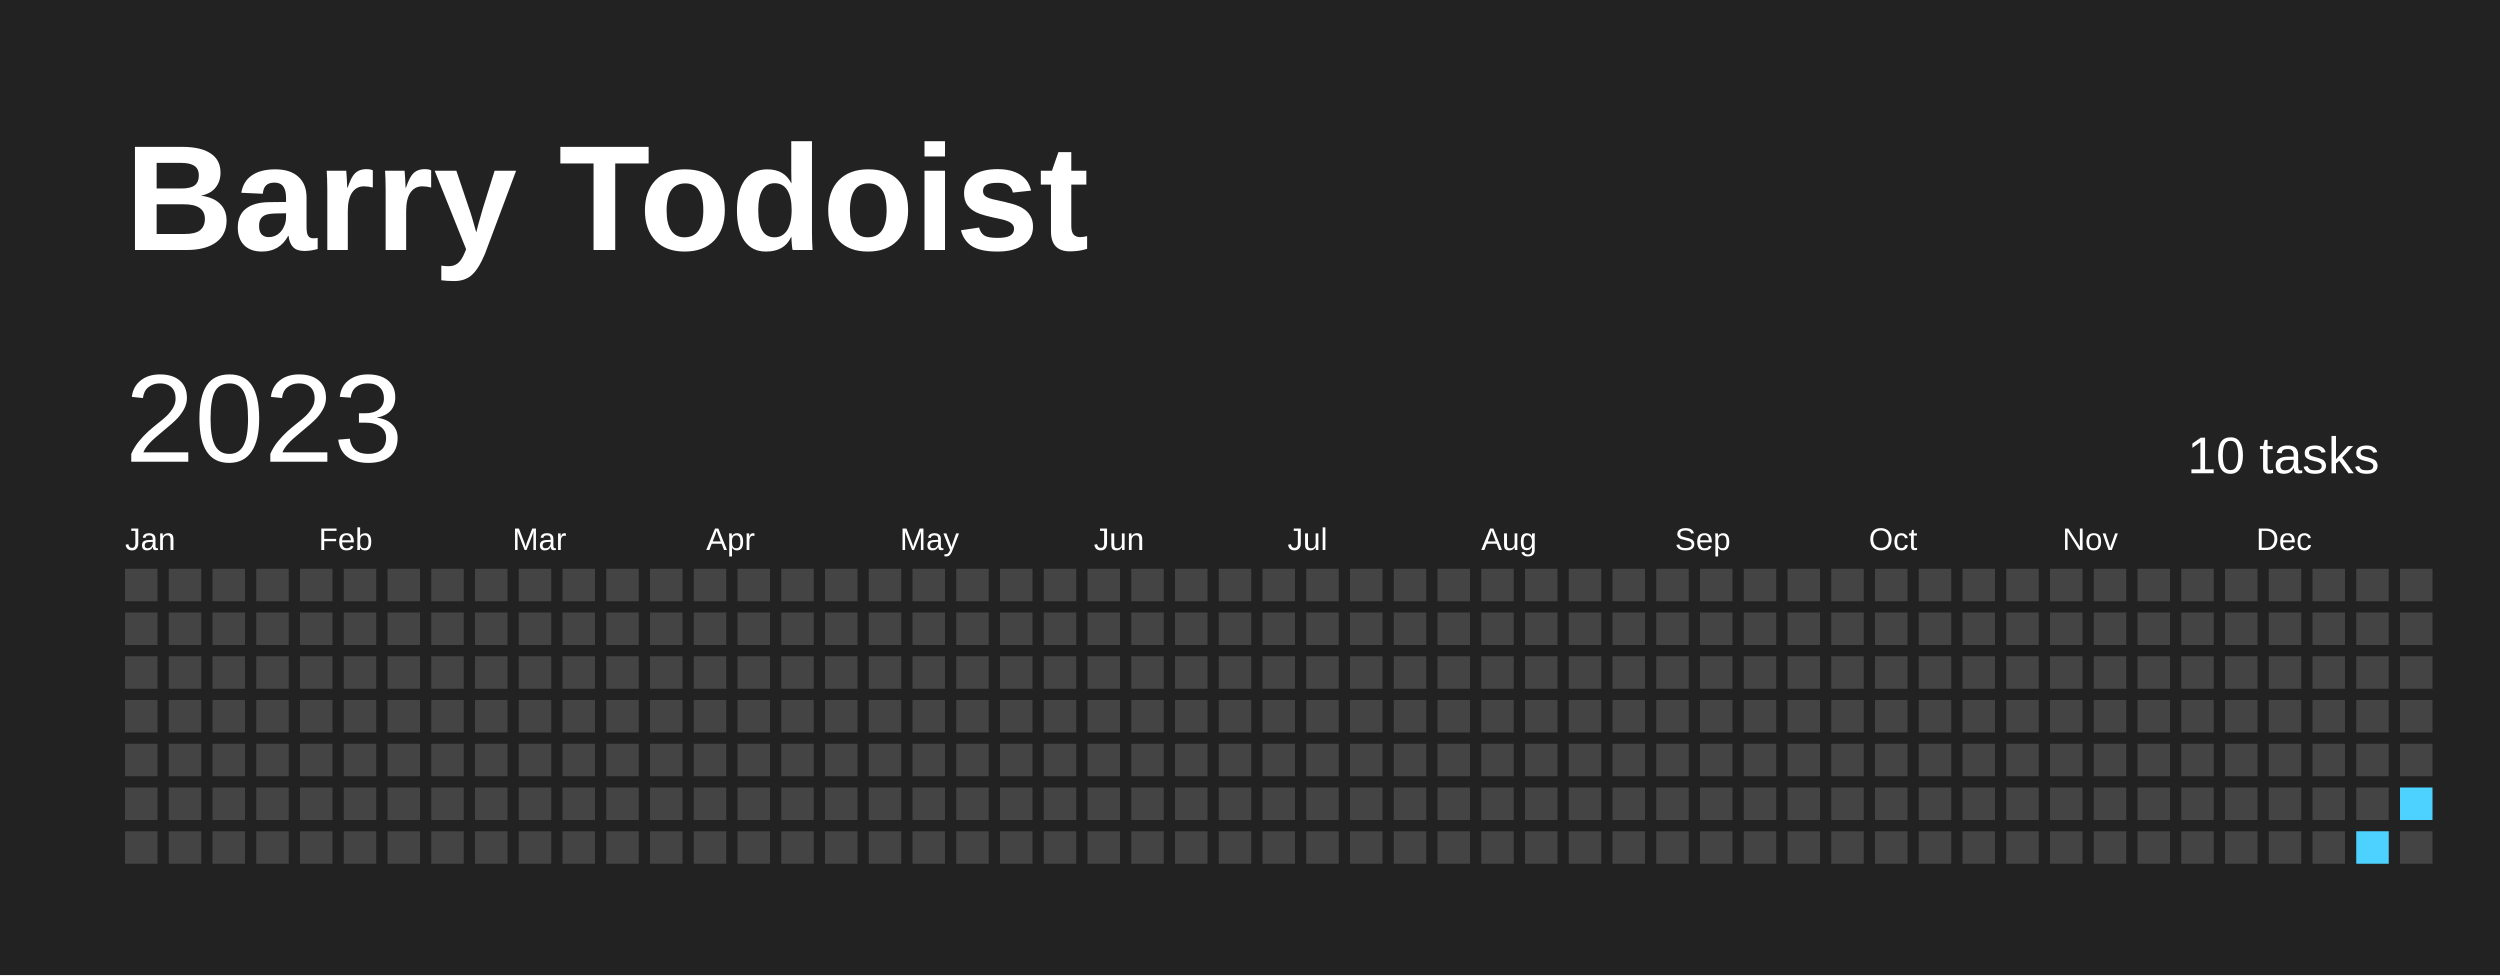
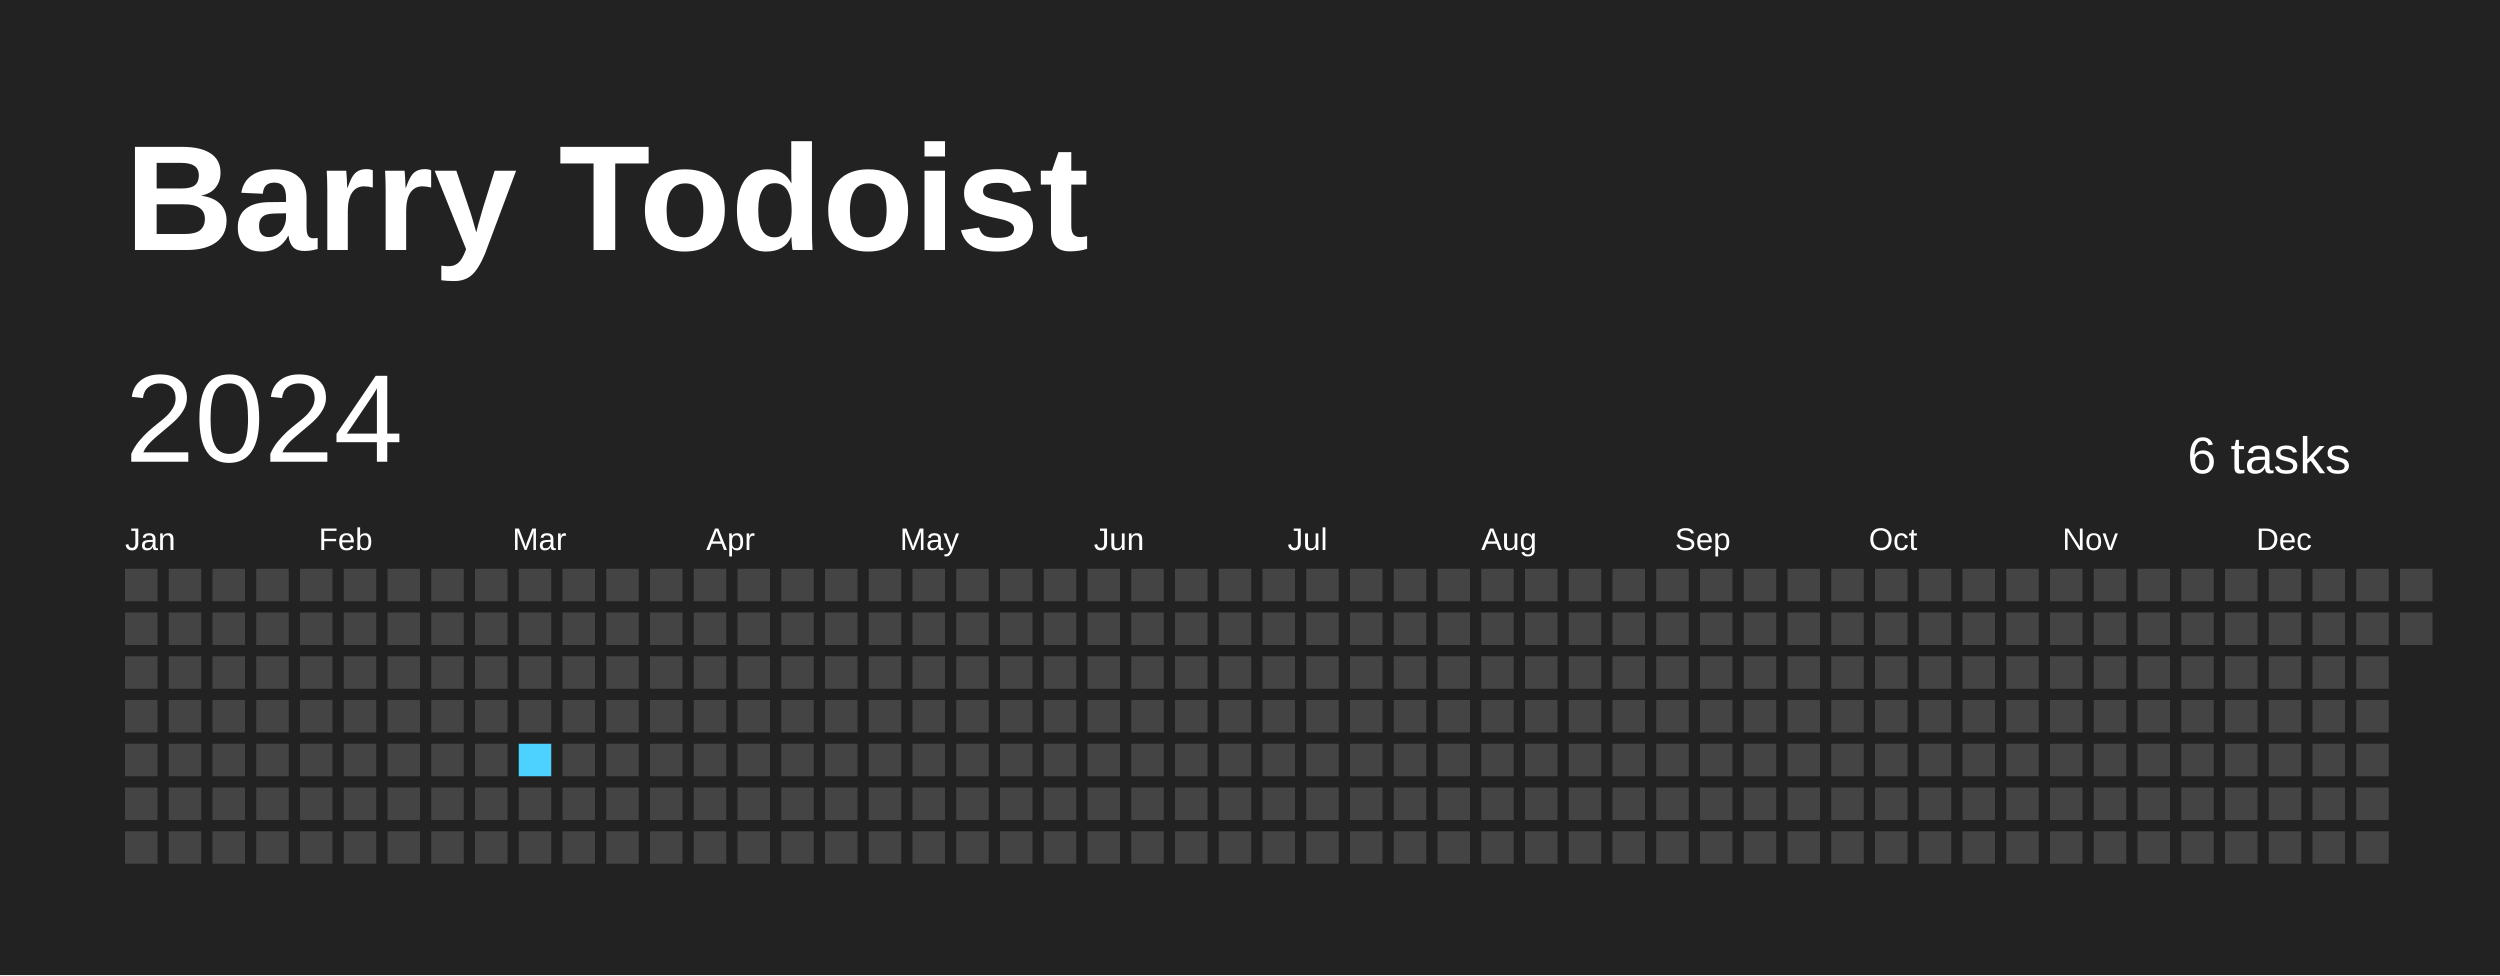
<svg xmlns="http://www.w3.org/2000/svg" baseProfile="full" height="78mm" version="1.1" viewBox="0,0,200,78" width="200mm">
  <defs />
  <rect fill="#222222" height="78" width="200" x="0" y="0" />
  <text fill="#FFFFFF" style="font-size:12px; font-family:Arial; font-weight:bold;" x="10" y="20">Barry Todoist</text>
-   <text dominant-baseline="hanging" fill="#FFFFFF" style="font-size:10.0px; font-family:Arial;" x="10" y="30">2023</text>
-   <text dominant-baseline="hanging" fill="#FFFFFF" style="font-size:4.125px; font-family:Arial;" x="175" y="35">10 tasks</text>
+   <text dominant-baseline="hanging" fill="#FFFFFF" style="font-size:10.0px; font-family:Arial;" x="10" y="30">2024</text>
+   <text dominant-baseline="hanging" fill="#FFFFFF" style="font-size:4.125px; font-family:Arial;" x="175" y="35">6 tasks</text>
  <text fill="#FFFFFF" style="font-size:2.5px; font-family:Arial" x="10.0" y="44">Jan</text>
  <text fill="#FFFFFF" style="font-size:2.5px; font-family:Arial" x="25.5" y="44">Feb</text>
  <text fill="#FFFFFF" style="font-size:2.5px; font-family:Arial" x="41.0" y="44">Mar</text>
  <text fill="#FFFFFF" style="font-size:2.5px; font-family:Arial" x="56.5" y="44">Apr</text>
  <text fill="#FFFFFF" style="font-size:2.5px; font-family:Arial" x="72.0" y="44">May</text>
  <text fill="#FFFFFF" style="font-size:2.5px; font-family:Arial" x="87.5" y="44">Jun</text>
  <text fill="#FFFFFF" style="font-size:2.5px; font-family:Arial" x="103.0" y="44">Jul</text>
  <text fill="#FFFFFF" style="font-size:2.5px; font-family:Arial" x="118.5" y="44">Aug</text>
  <text fill="#FFFFFF" style="font-size:2.5px; font-family:Arial" x="134.0" y="44">Sep</text>
  <text fill="#FFFFFF" style="font-size:2.5px; font-family:Arial" x="149.5" y="44">Oct</text>
  <text fill="#FFFFFF" style="font-size:2.5px; font-family:Arial" x="165.0" y="44">Nov</text>
  <text fill="#FFFFFF" style="font-size:2.5px; font-family:Arial" x="180.5" y="44">Dec</text>
  <rect fill="#444444" height="2.6" width="2.6" x="10.0" y="45.5" />
  <rect fill="#444444" height="2.6" width="2.6" x="10.0" y="49.0" />
  <rect fill="#444444" height="2.6" width="2.6" x="10.0" y="52.5" />
  <rect fill="#444444" height="2.6" width="2.6" x="10.0" y="56.0" />
  <rect fill="#444444" height="2.6" width="2.6" x="10.0" y="59.5" />
  <rect fill="#444444" height="2.6" width="2.6" x="10.0" y="63.0" />
  <rect fill="#444444" height="2.6" width="2.6" x="10.0" y="66.5" />
  <rect fill="#444444" height="2.6" width="2.6" x="13.5" y="45.5" />
  <rect fill="#444444" height="2.6" width="2.6" x="13.5" y="49.0" />
  <rect fill="#444444" height="2.6" width="2.6" x="13.5" y="52.5" />
  <rect fill="#444444" height="2.6" width="2.6" x="13.5" y="56.0" />
  <rect fill="#444444" height="2.6" width="2.6" x="13.5" y="59.5" />
  <rect fill="#444444" height="2.6" width="2.6" x="13.5" y="63.0" />
  <rect fill="#444444" height="2.6" width="2.6" x="13.5" y="66.5" />
  <rect fill="#444444" height="2.6" width="2.6" x="17.0" y="45.5" />
  <rect fill="#444444" height="2.6" width="2.6" x="17.0" y="49.0" />
  <rect fill="#444444" height="2.6" width="2.6" x="17.0" y="52.5" />
  <rect fill="#444444" height="2.6" width="2.6" x="17.0" y="56.0" />
  <rect fill="#444444" height="2.6" width="2.6" x="17.0" y="59.5" />
  <rect fill="#444444" height="2.6" width="2.6" x="17.0" y="63.0" />
  <rect fill="#444444" height="2.6" width="2.6" x="17.0" y="66.5" />
  <rect fill="#444444" height="2.6" width="2.6" x="20.5" y="45.5" />
  <rect fill="#444444" height="2.6" width="2.6" x="20.5" y="49.0" />
  <rect fill="#444444" height="2.6" width="2.6" x="20.5" y="52.5" />
  <rect fill="#444444" height="2.6" width="2.6" x="20.5" y="56.0" />
  <rect fill="#444444" height="2.6" width="2.6" x="20.5" y="59.5" />
  <rect fill="#444444" height="2.6" width="2.6" x="20.5" y="63.0" />
  <rect fill="#444444" height="2.6" width="2.6" x="20.5" y="66.5" />
  <rect fill="#444444" height="2.6" width="2.6" x="24.0" y="45.5" />
  <rect fill="#444444" height="2.6" width="2.6" x="24.0" y="49.0" />
  <rect fill="#444444" height="2.6" width="2.6" x="24.0" y="52.5" />
  <rect fill="#444444" height="2.6" width="2.6" x="24.0" y="56.0" />
  <rect fill="#444444" height="2.6" width="2.6" x="24.0" y="59.5" />
  <rect fill="#444444" height="2.6" width="2.6" x="24.0" y="63.0" />
  <rect fill="#444444" height="2.6" width="2.6" x="24.0" y="66.5" />
  <rect fill="#444444" height="2.6" width="2.6" x="27.5" y="45.5" />
  <rect fill="#444444" height="2.6" width="2.6" x="27.5" y="49.0" />
  <rect fill="#444444" height="2.6" width="2.6" x="27.5" y="52.5" />
  <rect fill="#444444" height="2.6" width="2.6" x="27.5" y="56.0" />
  <rect fill="#444444" height="2.6" width="2.6" x="27.5" y="59.5" />
  <rect fill="#444444" height="2.6" width="2.6" x="27.5" y="63.0" />
  <rect fill="#444444" height="2.6" width="2.6" x="27.5" y="66.5" />
  <rect fill="#444444" height="2.6" width="2.6" x="31.0" y="45.5" />
  <rect fill="#444444" height="2.6" width="2.6" x="31.0" y="49.0" />
  <rect fill="#444444" height="2.6" width="2.6" x="31.0" y="52.5" />
  <rect fill="#444444" height="2.6" width="2.6" x="31.0" y="56.0" />
  <rect fill="#444444" height="2.6" width="2.6" x="31.0" y="59.5" />
  <rect fill="#444444" height="2.6" width="2.6" x="31.0" y="63.0" />
  <rect fill="#444444" height="2.6" width="2.6" x="31.0" y="66.5" />
  <rect fill="#444444" height="2.6" width="2.6" x="34.5" y="45.5" />
  <rect fill="#444444" height="2.6" width="2.6" x="34.5" y="49.0" />
  <rect fill="#444444" height="2.6" width="2.6" x="34.5" y="52.5" />
  <rect fill="#444444" height="2.6" width="2.6" x="34.5" y="56.0" />
  <rect fill="#444444" height="2.6" width="2.6" x="34.5" y="59.5" />
  <rect fill="#444444" height="2.6" width="2.6" x="34.5" y="63.0" />
  <rect fill="#444444" height="2.6" width="2.6" x="34.5" y="66.5" />
  <rect fill="#444444" height="2.6" width="2.6" x="38.0" y="45.5" />
  <rect fill="#444444" height="2.6" width="2.6" x="38.0" y="49.0" />
  <rect fill="#444444" height="2.6" width="2.6" x="38.0" y="52.5" />
  <rect fill="#444444" height="2.6" width="2.6" x="38.0" y="56.0" />
  <rect fill="#444444" height="2.6" width="2.6" x="38.0" y="59.5" />
  <rect fill="#444444" height="2.6" width="2.6" x="38.0" y="63.0" />
  <rect fill="#444444" height="2.6" width="2.6" x="38.0" y="66.5" />
  <rect fill="#444444" height="2.6" width="2.6" x="41.5" y="45.5" />
  <rect fill="#444444" height="2.6" width="2.6" x="41.5" y="49.0" />
  <rect fill="#444444" height="2.6" width="2.6" x="41.5" y="52.5" />
  <rect fill="#444444" height="2.6" width="2.6" x="41.5" y="56.0" />
-   <rect fill="#444444" height="2.6" width="2.6" x="41.5" y="59.5" />
+   <rect fill="#4DD2FF" height="2.6" width="2.6" x="41.5" y="59.5" />
  <rect fill="#444444" height="2.6" width="2.6" x="41.5" y="63.0" />
  <rect fill="#444444" height="2.6" width="2.6" x="41.5" y="66.5" />
  <rect fill="#444444" height="2.6" width="2.6" x="45.0" y="45.5" />
  <rect fill="#444444" height="2.6" width="2.6" x="45.0" y="49.0" />
  <rect fill="#444444" height="2.6" width="2.6" x="45.0" y="52.5" />
  <rect fill="#444444" height="2.6" width="2.6" x="45.0" y="56.0" />
  <rect fill="#444444" height="2.6" width="2.6" x="45.0" y="59.5" />
  <rect fill="#444444" height="2.6" width="2.6" x="45.0" y="63.0" />
  <rect fill="#444444" height="2.6" width="2.6" x="45.0" y="66.5" />
  <rect fill="#444444" height="2.6" width="2.6" x="48.5" y="45.5" />
  <rect fill="#444444" height="2.6" width="2.6" x="48.5" y="49.0" />
  <rect fill="#444444" height="2.6" width="2.6" x="48.5" y="52.5" />
  <rect fill="#444444" height="2.6" width="2.6" x="48.5" y="56.0" />
  <rect fill="#444444" height="2.6" width="2.6" x="48.5" y="59.5" />
  <rect fill="#444444" height="2.6" width="2.6" x="48.5" y="63.0" />
  <rect fill="#444444" height="2.6" width="2.6" x="48.5" y="66.5" />
  <rect fill="#444444" height="2.6" width="2.6" x="52.0" y="45.5" />
  <rect fill="#444444" height="2.6" width="2.6" x="52.0" y="49.0" />
  <rect fill="#444444" height="2.6" width="2.6" x="52.0" y="52.5" />
  <rect fill="#444444" height="2.6" width="2.6" x="52.0" y="56.0" />
  <rect fill="#444444" height="2.6" width="2.6" x="52.0" y="59.5" />
  <rect fill="#444444" height="2.6" width="2.6" x="52.0" y="63.0" />
  <rect fill="#444444" height="2.6" width="2.6" x="52.0" y="66.5" />
  <rect fill="#444444" height="2.6" width="2.6" x="55.5" y="45.5" />
  <rect fill="#444444" height="2.6" width="2.6" x="55.5" y="49.0" />
  <rect fill="#444444" height="2.6" width="2.6" x="55.5" y="52.5" />
  <rect fill="#444444" height="2.6" width="2.6" x="55.5" y="56.0" />
  <rect fill="#444444" height="2.6" width="2.6" x="55.5" y="59.5" />
  <rect fill="#444444" height="2.6" width="2.6" x="55.5" y="63.0" />
  <rect fill="#444444" height="2.6" width="2.6" x="55.5" y="66.5" />
  <rect fill="#444444" height="2.6" width="2.6" x="59.0" y="45.5" />
  <rect fill="#444444" height="2.6" width="2.6" x="59.0" y="49.0" />
  <rect fill="#444444" height="2.6" width="2.6" x="59.0" y="52.5" />
  <rect fill="#444444" height="2.6" width="2.6" x="59.0" y="56.0" />
  <rect fill="#444444" height="2.6" width="2.6" x="59.0" y="59.5" />
  <rect fill="#444444" height="2.6" width="2.6" x="59.0" y="63.0" />
  <rect fill="#444444" height="2.6" width="2.6" x="59.0" y="66.5" />
  <rect fill="#444444" height="2.6" width="2.6" x="62.5" y="45.5" />
  <rect fill="#444444" height="2.6" width="2.6" x="62.5" y="49.0" />
  <rect fill="#444444" height="2.6" width="2.6" x="62.5" y="52.5" />
  <rect fill="#444444" height="2.6" width="2.6" x="62.5" y="56.0" />
  <rect fill="#444444" height="2.6" width="2.6" x="62.5" y="59.5" />
  <rect fill="#444444" height="2.6" width="2.6" x="62.5" y="63.0" />
  <rect fill="#444444" height="2.6" width="2.6" x="62.5" y="66.5" />
  <rect fill="#444444" height="2.6" width="2.6" x="66.0" y="45.5" />
  <rect fill="#444444" height="2.6" width="2.6" x="66.0" y="49.0" />
  <rect fill="#444444" height="2.6" width="2.6" x="66.0" y="52.5" />
  <rect fill="#444444" height="2.6" width="2.6" x="66.0" y="56.0" />
  <rect fill="#444444" height="2.6" width="2.6" x="66.0" y="59.5" />
  <rect fill="#444444" height="2.6" width="2.6" x="66.0" y="63.0" />
  <rect fill="#444444" height="2.6" width="2.6" x="66.0" y="66.5" />
  <rect fill="#444444" height="2.6" width="2.6" x="69.5" y="45.5" />
  <rect fill="#444444" height="2.6" width="2.6" x="69.5" y="49.0" />
  <rect fill="#444444" height="2.6" width="2.6" x="69.5" y="52.5" />
  <rect fill="#444444" height="2.6" width="2.6" x="69.5" y="56.0" />
  <rect fill="#444444" height="2.6" width="2.6" x="69.5" y="59.5" />
  <rect fill="#444444" height="2.6" width="2.6" x="69.5" y="63.0" />
  <rect fill="#444444" height="2.6" width="2.6" x="69.5" y="66.5" />
  <rect fill="#444444" height="2.6" width="2.6" x="73.0" y="45.5" />
  <rect fill="#444444" height="2.6" width="2.6" x="73.0" y="49.0" />
  <rect fill="#444444" height="2.6" width="2.6" x="73.0" y="52.5" />
  <rect fill="#444444" height="2.6" width="2.6" x="73.0" y="56.0" />
  <rect fill="#444444" height="2.6" width="2.6" x="73.0" y="59.5" />
  <rect fill="#444444" height="2.6" width="2.6" x="73.0" y="63.0" />
  <rect fill="#444444" height="2.6" width="2.6" x="73.0" y="66.5" />
  <rect fill="#444444" height="2.6" width="2.6" x="76.5" y="45.5" />
  <rect fill="#444444" height="2.6" width="2.6" x="76.5" y="49.0" />
  <rect fill="#444444" height="2.6" width="2.6" x="76.5" y="52.5" />
  <rect fill="#444444" height="2.6" width="2.6" x="76.5" y="56.0" />
  <rect fill="#444444" height="2.6" width="2.6" x="76.5" y="59.5" />
  <rect fill="#444444" height="2.6" width="2.6" x="76.5" y="63.0" />
  <rect fill="#444444" height="2.6" width="2.6" x="76.5" y="66.5" />
  <rect fill="#444444" height="2.6" width="2.6" x="80.0" y="45.5" />
  <rect fill="#444444" height="2.6" width="2.6" x="80.0" y="49.0" />
  <rect fill="#444444" height="2.6" width="2.6" x="80.0" y="52.5" />
  <rect fill="#444444" height="2.6" width="2.6" x="80.0" y="56.0" />
  <rect fill="#444444" height="2.6" width="2.6" x="80.0" y="59.5" />
  <rect fill="#444444" height="2.6" width="2.6" x="80.0" y="63.0" />
  <rect fill="#444444" height="2.6" width="2.6" x="80.0" y="66.5" />
  <rect fill="#444444" height="2.6" width="2.6" x="83.5" y="45.5" />
  <rect fill="#444444" height="2.6" width="2.6" x="83.5" y="49.0" />
  <rect fill="#444444" height="2.6" width="2.6" x="83.5" y="52.5" />
  <rect fill="#444444" height="2.6" width="2.6" x="83.5" y="56.0" />
  <rect fill="#444444" height="2.6" width="2.6" x="83.5" y="59.5" />
  <rect fill="#444444" height="2.6" width="2.6" x="83.5" y="63.0" />
  <rect fill="#444444" height="2.6" width="2.6" x="83.5" y="66.5" />
  <rect fill="#444444" height="2.6" width="2.6" x="87.0" y="45.5" />
  <rect fill="#444444" height="2.6" width="2.6" x="87.0" y="49.0" />
  <rect fill="#444444" height="2.6" width="2.6" x="87.0" y="52.5" />
  <rect fill="#444444" height="2.6" width="2.6" x="87.0" y="56.0" />
  <rect fill="#444444" height="2.6" width="2.6" x="87.0" y="59.5" />
  <rect fill="#444444" height="2.6" width="2.6" x="87.0" y="63.0" />
  <rect fill="#444444" height="2.6" width="2.6" x="87.0" y="66.5" />
  <rect fill="#444444" height="2.6" width="2.6" x="90.5" y="45.5" />
  <rect fill="#444444" height="2.6" width="2.6" x="90.5" y="49.0" />
  <rect fill="#444444" height="2.6" width="2.6" x="90.5" y="52.5" />
  <rect fill="#444444" height="2.6" width="2.6" x="90.5" y="56.0" />
  <rect fill="#444444" height="2.6" width="2.6" x="90.5" y="59.5" />
  <rect fill="#444444" height="2.6" width="2.6" x="90.5" y="63.0" />
  <rect fill="#444444" height="2.6" width="2.6" x="90.5" y="66.5" />
  <rect fill="#444444" height="2.6" width="2.6" x="94.0" y="45.5" />
  <rect fill="#444444" height="2.6" width="2.6" x="94.0" y="49.0" />
  <rect fill="#444444" height="2.6" width="2.6" x="94.0" y="52.5" />
  <rect fill="#444444" height="2.6" width="2.6" x="94.0" y="56.0" />
  <rect fill="#444444" height="2.6" width="2.6" x="94.0" y="59.5" />
  <rect fill="#444444" height="2.6" width="2.6" x="94.0" y="63.0" />
  <rect fill="#444444" height="2.6" width="2.6" x="94.0" y="66.5" />
  <rect fill="#444444" height="2.6" width="2.6" x="97.5" y="45.5" />
  <rect fill="#444444" height="2.6" width="2.6" x="97.5" y="49.0" />
  <rect fill="#444444" height="2.6" width="2.6" x="97.5" y="52.5" />
  <rect fill="#444444" height="2.6" width="2.6" x="97.5" y="56.0" />
  <rect fill="#444444" height="2.6" width="2.6" x="97.5" y="59.5" />
  <rect fill="#444444" height="2.6" width="2.6" x="97.5" y="63.0" />
  <rect fill="#444444" height="2.6" width="2.6" x="97.5" y="66.5" />
  <rect fill="#444444" height="2.6" width="2.6" x="101.0" y="45.5" />
  <rect fill="#444444" height="2.6" width="2.6" x="101.0" y="49.0" />
  <rect fill="#444444" height="2.6" width="2.6" x="101.0" y="52.5" />
  <rect fill="#444444" height="2.6" width="2.6" x="101.0" y="56.0" />
  <rect fill="#444444" height="2.6" width="2.6" x="101.0" y="59.5" />
  <rect fill="#444444" height="2.6" width="2.6" x="101.0" y="63.0" />
  <rect fill="#444444" height="2.6" width="2.6" x="101.0" y="66.5" />
  <rect fill="#444444" height="2.6" width="2.6" x="104.5" y="45.5" />
  <rect fill="#444444" height="2.6" width="2.6" x="104.5" y="49.0" />
  <rect fill="#444444" height="2.6" width="2.6" x="104.5" y="52.5" />
  <rect fill="#444444" height="2.6" width="2.6" x="104.5" y="56.0" />
  <rect fill="#444444" height="2.6" width="2.6" x="104.5" y="59.5" />
  <rect fill="#444444" height="2.6" width="2.6" x="104.5" y="63.0" />
  <rect fill="#444444" height="2.6" width="2.6" x="104.5" y="66.5" />
  <rect fill="#444444" height="2.6" width="2.6" x="108.0" y="45.5" />
  <rect fill="#444444" height="2.6" width="2.6" x="108.0" y="49.0" />
  <rect fill="#444444" height="2.6" width="2.6" x="108.0" y="52.5" />
  <rect fill="#444444" height="2.6" width="2.6" x="108.0" y="56.0" />
  <rect fill="#444444" height="2.6" width="2.6" x="108.0" y="59.5" />
  <rect fill="#444444" height="2.6" width="2.6" x="108.0" y="63.0" />
  <rect fill="#444444" height="2.6" width="2.6" x="108.0" y="66.5" />
  <rect fill="#444444" height="2.6" width="2.6" x="111.5" y="45.5" />
  <rect fill="#444444" height="2.6" width="2.6" x="111.5" y="49.0" />
  <rect fill="#444444" height="2.6" width="2.6" x="111.5" y="52.5" />
  <rect fill="#444444" height="2.6" width="2.6" x="111.5" y="56.0" />
  <rect fill="#444444" height="2.6" width="2.6" x="111.5" y="59.5" />
  <rect fill="#444444" height="2.6" width="2.6" x="111.5" y="63.0" />
  <rect fill="#444444" height="2.6" width="2.6" x="111.5" y="66.5" />
  <rect fill="#444444" height="2.6" width="2.6" x="115.0" y="45.5" />
  <rect fill="#444444" height="2.6" width="2.6" x="115.0" y="49.0" />
  <rect fill="#444444" height="2.6" width="2.6" x="115.0" y="52.5" />
  <rect fill="#444444" height="2.6" width="2.6" x="115.0" y="56.0" />
  <rect fill="#444444" height="2.6" width="2.6" x="115.0" y="59.5" />
  <rect fill="#444444" height="2.6" width="2.6" x="115.0" y="63.0" />
  <rect fill="#444444" height="2.6" width="2.6" x="115.0" y="66.5" />
  <rect fill="#444444" height="2.6" width="2.6" x="118.5" y="45.5" />
  <rect fill="#444444" height="2.6" width="2.6" x="118.5" y="49.0" />
  <rect fill="#444444" height="2.6" width="2.6" x="118.5" y="52.5" />
  <rect fill="#444444" height="2.6" width="2.6" x="118.5" y="56.0" />
  <rect fill="#444444" height="2.6" width="2.6" x="118.5" y="59.5" />
  <rect fill="#444444" height="2.6" width="2.6" x="118.5" y="63.0" />
  <rect fill="#444444" height="2.6" width="2.6" x="118.5" y="66.5" />
  <rect fill="#444444" height="2.6" width="2.6" x="122.0" y="45.5" />
  <rect fill="#444444" height="2.6" width="2.6" x="122.0" y="49.0" />
  <rect fill="#444444" height="2.6" width="2.6" x="122.0" y="52.5" />
  <rect fill="#444444" height="2.6" width="2.6" x="122.0" y="56.0" />
  <rect fill="#444444" height="2.6" width="2.6" x="122.0" y="59.5" />
  <rect fill="#444444" height="2.6" width="2.6" x="122.0" y="63.0" />
  <rect fill="#444444" height="2.6" width="2.6" x="122.0" y="66.5" />
  <rect fill="#444444" height="2.6" width="2.6" x="125.5" y="45.5" />
  <rect fill="#444444" height="2.6" width="2.6" x="125.5" y="49.0" />
  <rect fill="#444444" height="2.6" width="2.6" x="125.5" y="52.5" />
  <rect fill="#444444" height="2.6" width="2.6" x="125.5" y="56.0" />
  <rect fill="#444444" height="2.6" width="2.6" x="125.5" y="59.5" />
  <rect fill="#444444" height="2.6" width="2.6" x="125.5" y="63.0" />
  <rect fill="#444444" height="2.6" width="2.6" x="125.5" y="66.5" />
  <rect fill="#444444" height="2.6" width="2.6" x="129.0" y="45.5" />
  <rect fill="#444444" height="2.6" width="2.6" x="129.0" y="49.0" />
  <rect fill="#444444" height="2.6" width="2.6" x="129.0" y="52.5" />
  <rect fill="#444444" height="2.6" width="2.6" x="129.0" y="56.0" />
  <rect fill="#444444" height="2.6" width="2.6" x="129.0" y="59.5" />
  <rect fill="#444444" height="2.6" width="2.6" x="129.0" y="63.0" />
  <rect fill="#444444" height="2.6" width="2.6" x="129.0" y="66.5" />
  <rect fill="#444444" height="2.6" width="2.6" x="132.5" y="45.5" />
  <rect fill="#444444" height="2.6" width="2.6" x="132.5" y="49.0" />
  <rect fill="#444444" height="2.6" width="2.6" x="132.5" y="52.5" />
  <rect fill="#444444" height="2.6" width="2.6" x="132.5" y="56.0" />
  <rect fill="#444444" height="2.6" width="2.6" x="132.5" y="59.5" />
  <rect fill="#444444" height="2.6" width="2.6" x="132.5" y="63.0" />
  <rect fill="#444444" height="2.6" width="2.6" x="132.5" y="66.5" />
  <rect fill="#444444" height="2.6" width="2.6" x="136.0" y="45.5" />
  <rect fill="#444444" height="2.6" width="2.6" x="136.0" y="49.0" />
  <rect fill="#444444" height="2.6" width="2.6" x="136.0" y="52.5" />
  <rect fill="#444444" height="2.6" width="2.6" x="136.0" y="56.0" />
  <rect fill="#444444" height="2.6" width="2.6" x="136.0" y="59.5" />
  <rect fill="#444444" height="2.6" width="2.6" x="136.0" y="63.0" />
  <rect fill="#444444" height="2.6" width="2.6" x="136.0" y="66.5" />
  <rect fill="#444444" height="2.6" width="2.6" x="139.5" y="45.5" />
  <rect fill="#444444" height="2.6" width="2.6" x="139.5" y="49.0" />
  <rect fill="#444444" height="2.6" width="2.6" x="139.5" y="52.5" />
  <rect fill="#444444" height="2.6" width="2.6" x="139.5" y="56.0" />
  <rect fill="#444444" height="2.6" width="2.6" x="139.5" y="59.5" />
  <rect fill="#444444" height="2.6" width="2.6" x="139.5" y="63.0" />
  <rect fill="#444444" height="2.6" width="2.6" x="139.5" y="66.5" />
  <rect fill="#444444" height="2.6" width="2.6" x="143.0" y="45.5" />
  <rect fill="#444444" height="2.6" width="2.6" x="143.0" y="49.0" />
  <rect fill="#444444" height="2.6" width="2.6" x="143.0" y="52.5" />
  <rect fill="#444444" height="2.6" width="2.6" x="143.0" y="56.0" />
  <rect fill="#444444" height="2.6" width="2.6" x="143.0" y="59.5" />
  <rect fill="#444444" height="2.6" width="2.6" x="143.0" y="63.0" />
  <rect fill="#444444" height="2.6" width="2.6" x="143.0" y="66.5" />
  <rect fill="#444444" height="2.6" width="2.6" x="146.5" y="45.5" />
  <rect fill="#444444" height="2.6" width="2.6" x="146.5" y="49.0" />
  <rect fill="#444444" height="2.6" width="2.6" x="146.5" y="52.5" />
  <rect fill="#444444" height="2.6" width="2.6" x="146.5" y="56.0" />
  <rect fill="#444444" height="2.6" width="2.6" x="146.5" y="59.5" />
  <rect fill="#444444" height="2.6" width="2.6" x="146.5" y="63.0" />
  <rect fill="#444444" height="2.6" width="2.6" x="146.5" y="66.5" />
  <rect fill="#444444" height="2.6" width="2.6" x="150.0" y="45.5" />
  <rect fill="#444444" height="2.6" width="2.6" x="150.0" y="49.0" />
  <rect fill="#444444" height="2.6" width="2.6" x="150.0" y="52.5" />
  <rect fill="#444444" height="2.6" width="2.6" x="150.0" y="56.0" />
  <rect fill="#444444" height="2.6" width="2.6" x="150.0" y="59.5" />
  <rect fill="#444444" height="2.6" width="2.6" x="150.0" y="63.0" />
  <rect fill="#444444" height="2.6" width="2.6" x="150.0" y="66.5" />
  <rect fill="#444444" height="2.6" width="2.6" x="153.5" y="45.5" />
  <rect fill="#444444" height="2.6" width="2.6" x="153.5" y="49.0" />
  <rect fill="#444444" height="2.6" width="2.6" x="153.5" y="52.5" />
  <rect fill="#444444" height="2.6" width="2.6" x="153.5" y="56.0" />
  <rect fill="#444444" height="2.6" width="2.6" x="153.5" y="59.5" />
  <rect fill="#444444" height="2.6" width="2.6" x="153.5" y="63.0" />
  <rect fill="#444444" height="2.6" width="2.6" x="153.5" y="66.5" />
  <rect fill="#444444" height="2.6" width="2.6" x="157.0" y="45.5" />
  <rect fill="#444444" height="2.6" width="2.6" x="157.0" y="49.0" />
  <rect fill="#444444" height="2.6" width="2.6" x="157.0" y="52.5" />
  <rect fill="#444444" height="2.6" width="2.6" x="157.0" y="56.0" />
  <rect fill="#444444" height="2.6" width="2.6" x="157.0" y="59.5" />
  <rect fill="#444444" height="2.6" width="2.6" x="157.0" y="63.0" />
  <rect fill="#444444" height="2.6" width="2.6" x="157.0" y="66.5" />
  <rect fill="#444444" height="2.6" width="2.6" x="160.5" y="45.5" />
  <rect fill="#444444" height="2.6" width="2.6" x="160.5" y="49.0" />
  <rect fill="#444444" height="2.6" width="2.6" x="160.5" y="52.5" />
  <rect fill="#444444" height="2.6" width="2.6" x="160.5" y="56.0" />
  <rect fill="#444444" height="2.6" width="2.6" x="160.5" y="59.5" />
  <rect fill="#444444" height="2.6" width="2.6" x="160.5" y="63.0" />
  <rect fill="#444444" height="2.6" width="2.6" x="160.5" y="66.5" />
  <rect fill="#444444" height="2.6" width="2.6" x="164.0" y="45.5" />
  <rect fill="#444444" height="2.6" width="2.6" x="164.0" y="49.0" />
  <rect fill="#444444" height="2.6" width="2.6" x="164.0" y="52.5" />
  <rect fill="#444444" height="2.6" width="2.6" x="164.0" y="56.0" />
  <rect fill="#444444" height="2.6" width="2.6" x="164.0" y="59.5" />
  <rect fill="#444444" height="2.6" width="2.6" x="164.0" y="63.0" />
  <rect fill="#444444" height="2.6" width="2.6" x="164.0" y="66.5" />
  <rect fill="#444444" height="2.6" width="2.6" x="167.5" y="45.5" />
  <rect fill="#444444" height="2.6" width="2.6" x="167.5" y="49.0" />
  <rect fill="#444444" height="2.6" width="2.6" x="167.5" y="52.5" />
  <rect fill="#444444" height="2.6" width="2.6" x="167.5" y="56.0" />
  <rect fill="#444444" height="2.6" width="2.6" x="167.5" y="59.5" />
  <rect fill="#444444" height="2.6" width="2.6" x="167.5" y="63.0" />
  <rect fill="#444444" height="2.6" width="2.6" x="167.5" y="66.5" />
  <rect fill="#444444" height="2.6" width="2.6" x="171.0" y="45.5" />
  <rect fill="#444444" height="2.6" width="2.6" x="171.0" y="49.0" />
  <rect fill="#444444" height="2.6" width="2.6" x="171.0" y="52.5" />
  <rect fill="#444444" height="2.6" width="2.6" x="171.0" y="56.0" />
  <rect fill="#444444" height="2.6" width="2.6" x="171.0" y="59.5" />
  <rect fill="#444444" height="2.6" width="2.6" x="171.0" y="63.0" />
  <rect fill="#444444" height="2.6" width="2.6" x="171.0" y="66.5" />
  <rect fill="#444444" height="2.6" width="2.6" x="174.5" y="45.5" />
  <rect fill="#444444" height="2.6" width="2.6" x="174.5" y="49.0" />
  <rect fill="#444444" height="2.6" width="2.6" x="174.5" y="52.5" />
  <rect fill="#444444" height="2.6" width="2.6" x="174.5" y="56.0" />
  <rect fill="#444444" height="2.6" width="2.6" x="174.5" y="59.5" />
  <rect fill="#444444" height="2.6" width="2.6" x="174.5" y="63.0" />
  <rect fill="#444444" height="2.6" width="2.6" x="174.5" y="66.5" />
  <rect fill="#444444" height="2.6" width="2.6" x="178.0" y="45.5" />
  <rect fill="#444444" height="2.6" width="2.6" x="178.0" y="49.0" />
  <rect fill="#444444" height="2.6" width="2.6" x="178.0" y="52.5" />
  <rect fill="#444444" height="2.6" width="2.6" x="178.0" y="56.0" />
  <rect fill="#444444" height="2.6" width="2.6" x="178.0" y="59.5" />
  <rect fill="#444444" height="2.6" width="2.6" x="178.0" y="63.0" />
  <rect fill="#444444" height="2.6" width="2.6" x="178.0" y="66.5" />
  <rect fill="#444444" height="2.6" width="2.6" x="181.5" y="45.5" />
  <rect fill="#444444" height="2.6" width="2.6" x="181.5" y="49.0" />
  <rect fill="#444444" height="2.6" width="2.6" x="181.5" y="52.5" />
  <rect fill="#444444" height="2.6" width="2.6" x="181.5" y="56.0" />
  <rect fill="#444444" height="2.6" width="2.6" x="181.5" y="59.5" />
  <rect fill="#444444" height="2.6" width="2.6" x="181.5" y="63.0" />
  <rect fill="#444444" height="2.6" width="2.6" x="181.5" y="66.5" />
  <rect fill="#444444" height="2.6" width="2.6" x="185.0" y="45.5" />
  <rect fill="#444444" height="2.6" width="2.6" x="185.0" y="49.0" />
  <rect fill="#444444" height="2.6" width="2.6" x="185.0" y="52.5" />
  <rect fill="#444444" height="2.6" width="2.6" x="185.0" y="56.0" />
  <rect fill="#444444" height="2.6" width="2.6" x="185.0" y="59.5" />
  <rect fill="#444444" height="2.6" width="2.6" x="185.0" y="63.0" />
  <rect fill="#444444" height="2.6" width="2.6" x="185.0" y="66.5" />
  <rect fill="#444444" height="2.6" width="2.6" x="188.5" y="45.5" />
  <rect fill="#444444" height="2.6" width="2.6" x="188.5" y="49.0" />
  <rect fill="#444444" height="2.6" width="2.6" x="188.5" y="52.5" />
  <rect fill="#444444" height="2.6" width="2.6" x="188.5" y="56.0" />
  <rect fill="#444444" height="2.6" width="2.6" x="188.5" y="59.5" />
  <rect fill="#444444" height="2.6" width="2.6" x="188.5" y="63.0" />
-   <rect fill="#4DD2FF" height="2.6" width="2.6" x="188.5" y="66.5" />
+   <rect fill="#444444" height="2.6" width="2.6" x="188.5" y="66.5" />
  <rect fill="#444444" height="2.6" width="2.6" x="192.0" y="45.5" />
  <rect fill="#444444" height="2.6" width="2.6" x="192.0" y="49.0" />
-   <rect fill="#444444" height="2.6" width="2.6" x="192.0" y="52.5" />
-   <rect fill="#444444" height="2.6" width="2.6" x="192.0" y="56.0" />
-   <rect fill="#444444" height="2.6" width="2.6" x="192.0" y="59.5" />
-   <rect fill="#4DD2FF" height="2.6" width="2.6" x="192.0" y="63.0" />
-   <rect fill="#444444" height="2.6" width="2.6" x="192.0" y="66.5" />
</svg>
